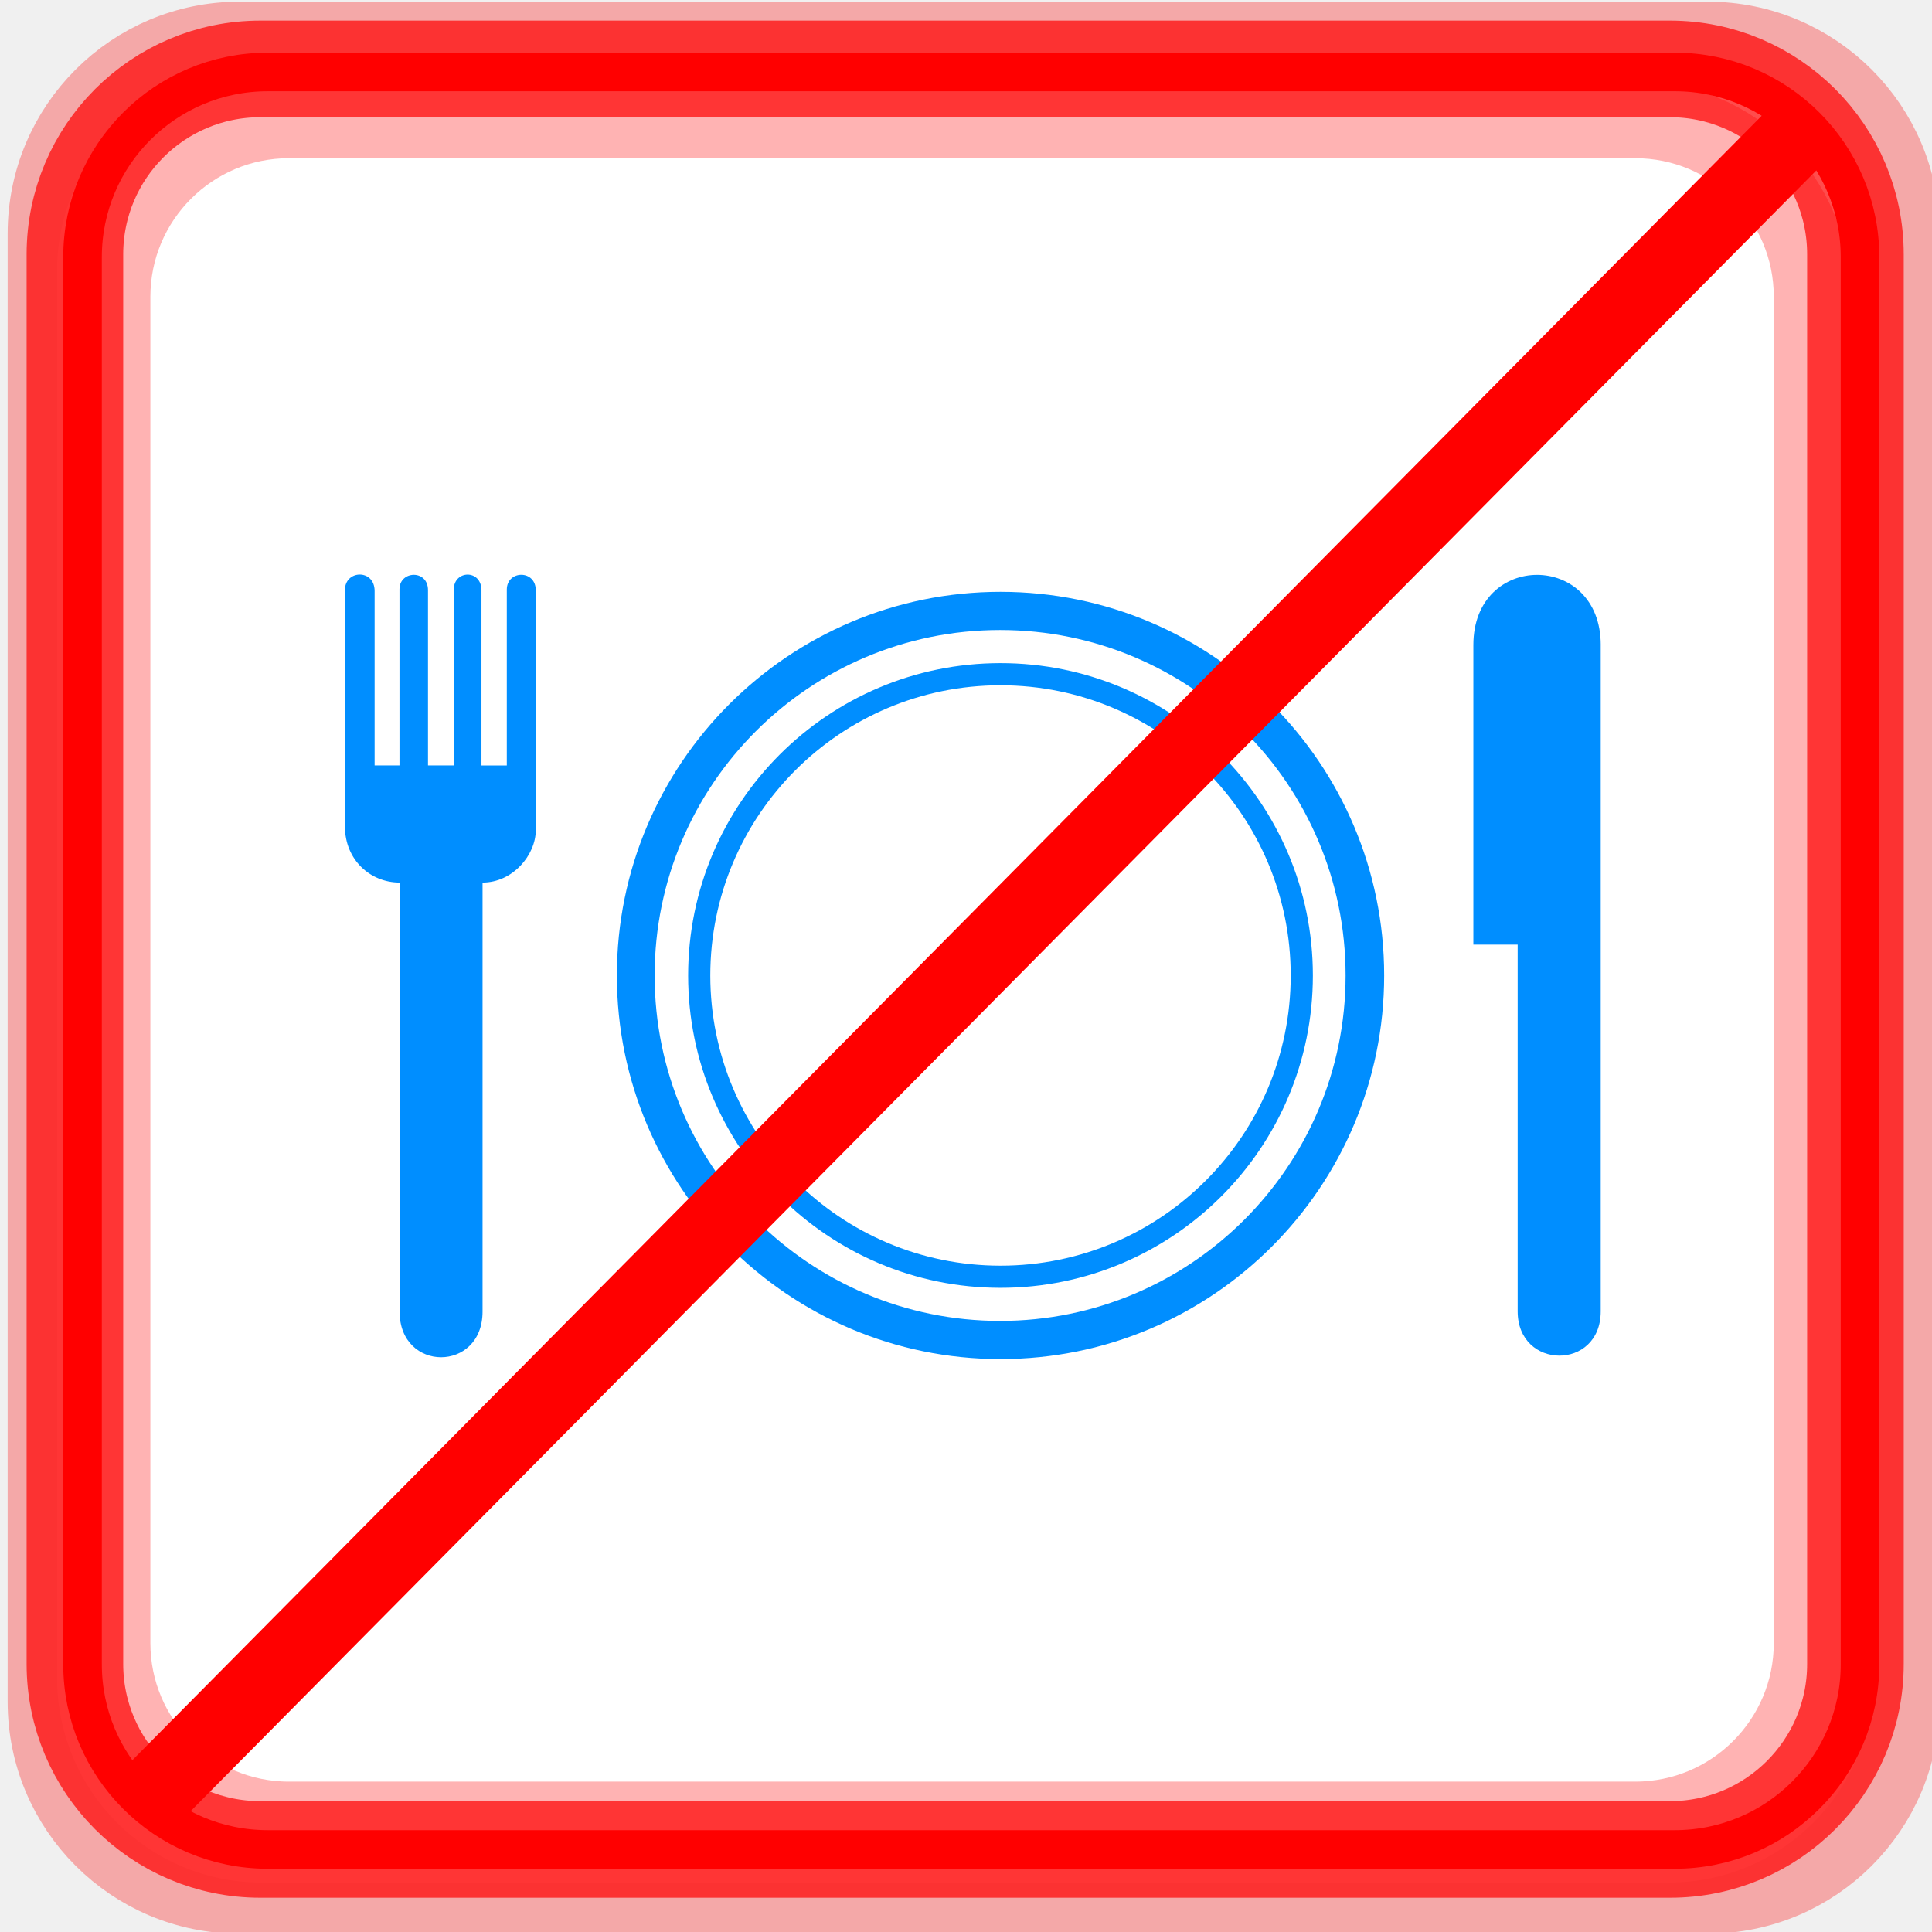
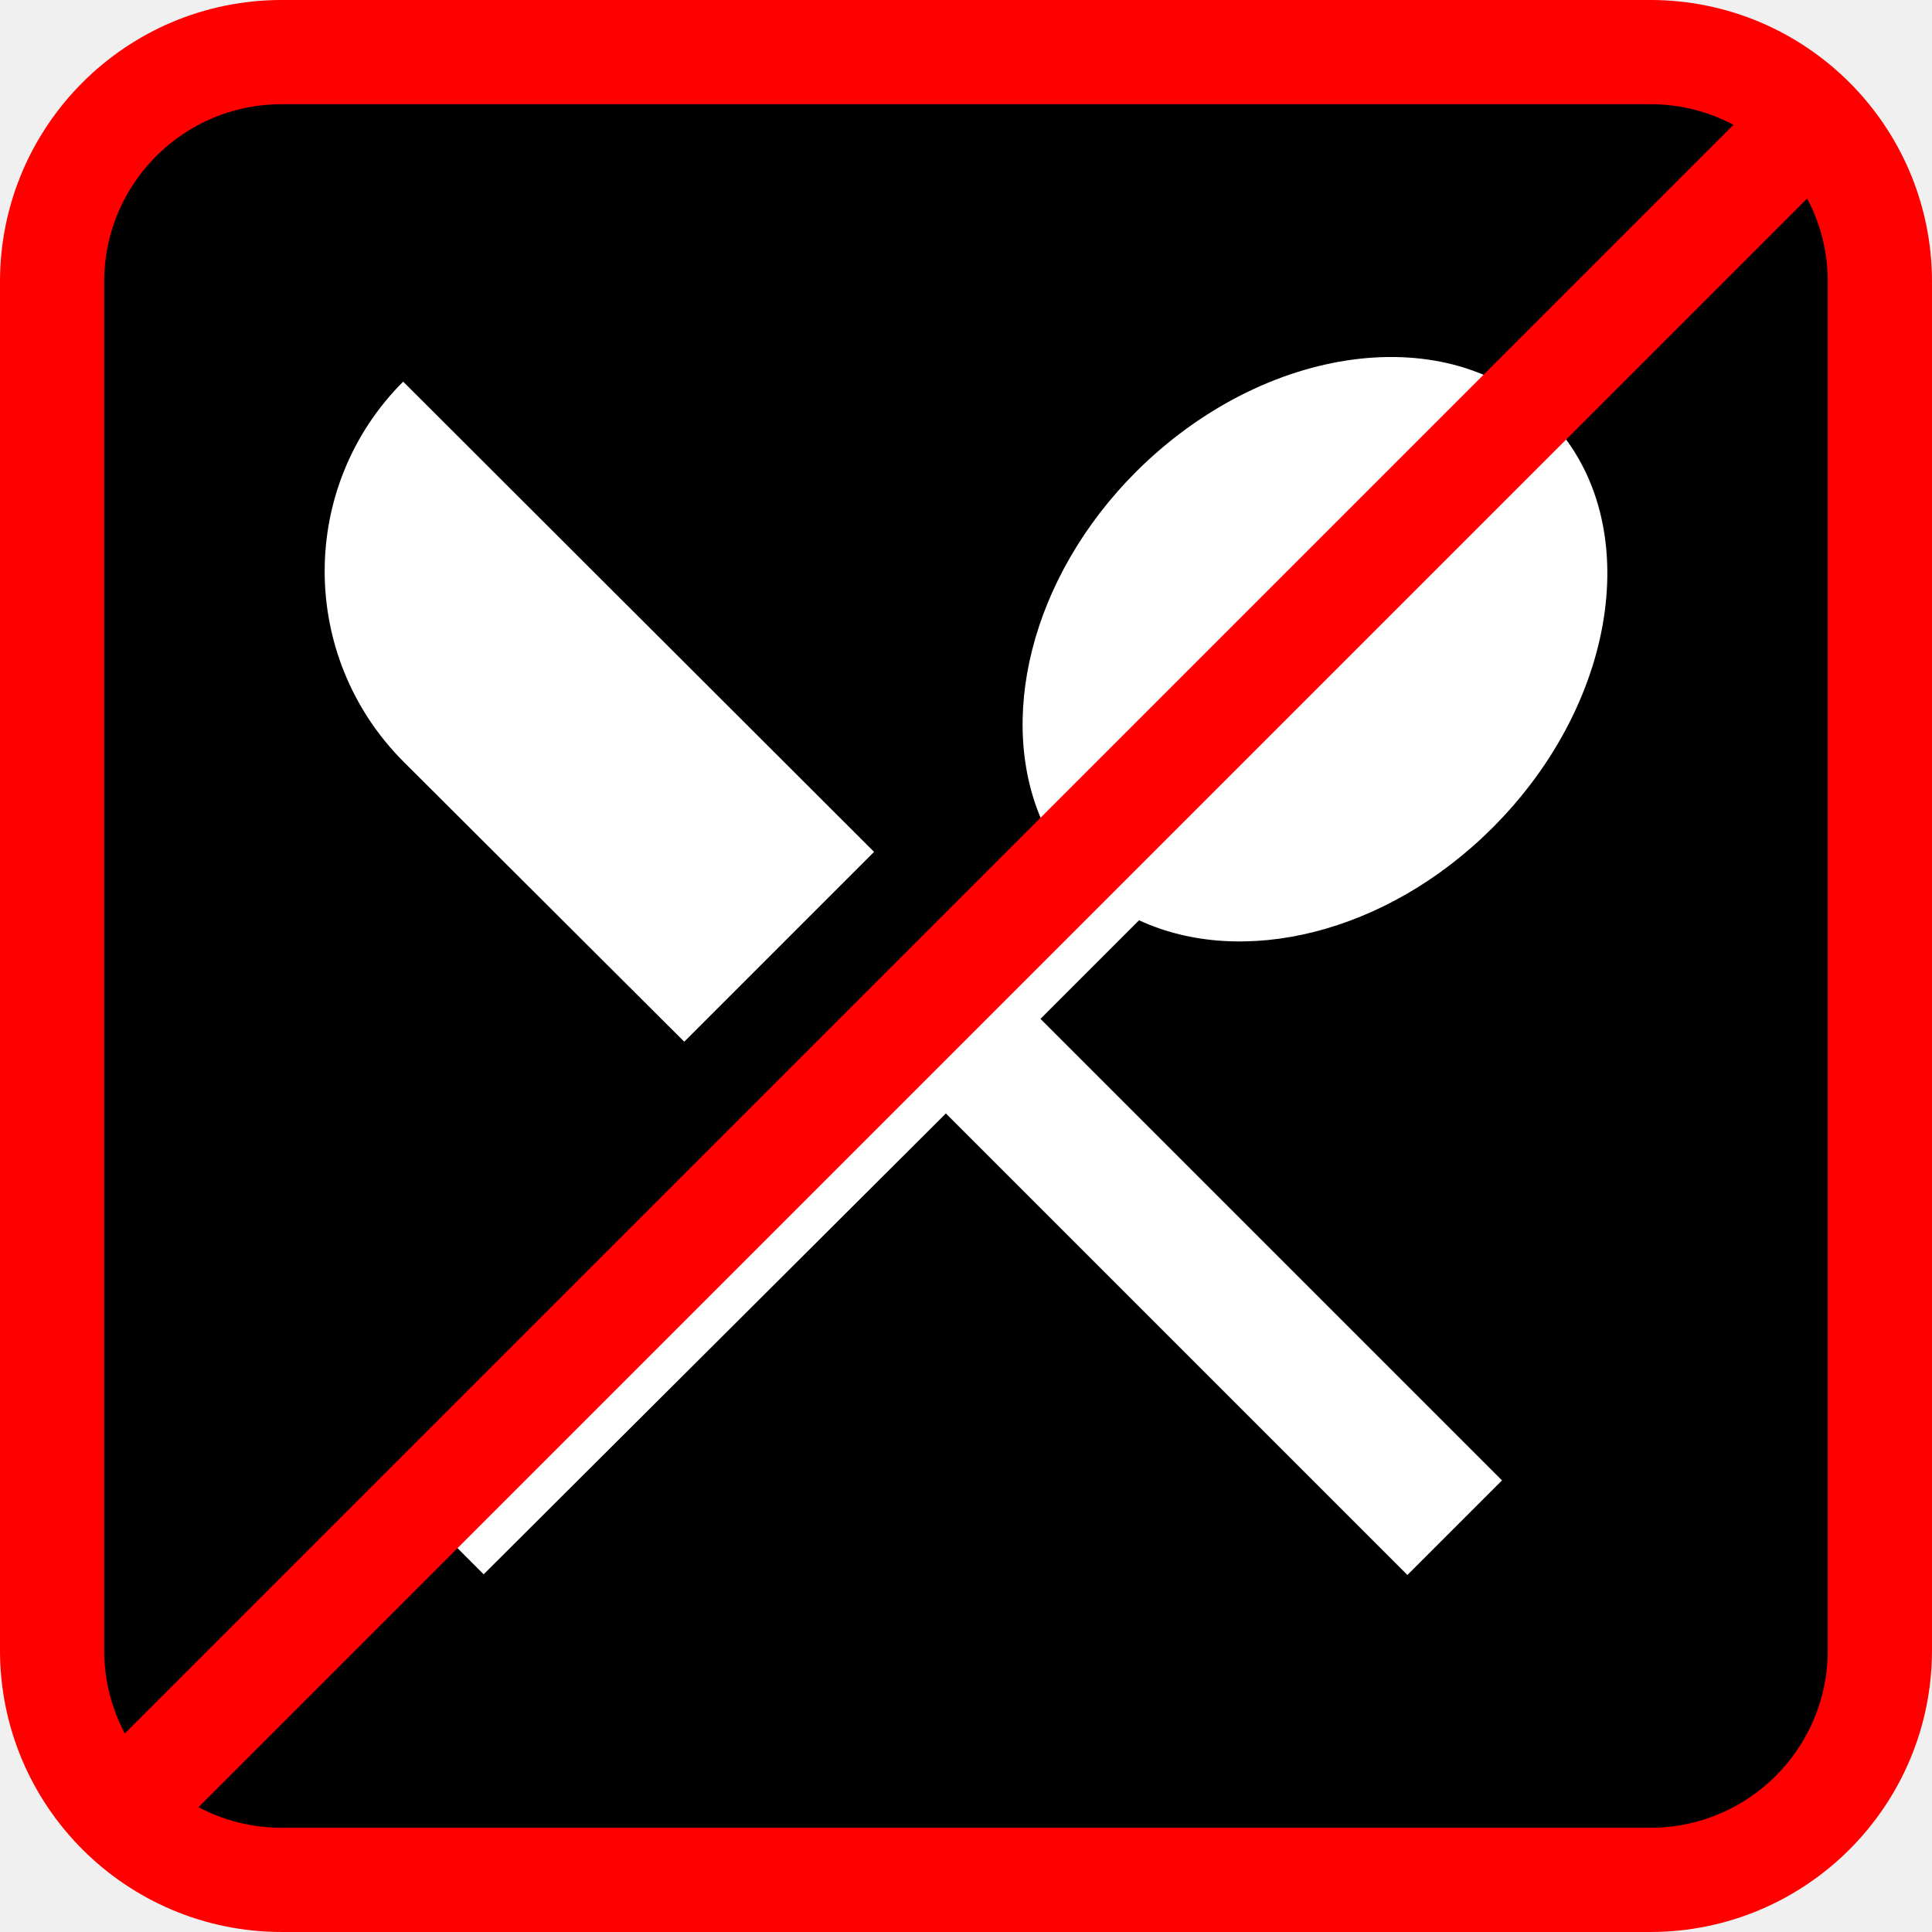
- <svg xmlns="http://www.w3.org/2000/svg" width="100" height="100" id="svg2" version="1.1">
-   <defs id="defs2963">
-     </defs>
-   <g id="layer1" transform="translate(0,-952.3622)">
-     <rect style="fill:#ffffff;fill-opacity:1;stroke:#ffffff;stroke-width:1.997;stroke-linejoin:round;stroke-miterlimit:4;stroke-opacity:1;stroke-dasharray:none" id="rect4438-0-8" width="92.003" height="92.003" x="3.955" y="956.8" rx="9.584" ry="9.584" />
-     <rect style="fill:none;stroke:#ff0000;stroke-width:4;stroke-linejoin:round;stroke-miterlimit:4;stroke-opacity:0.3;stroke-dasharray:none" id="rect4438" width="96" height="96" x="2.396" y="954.449" rx="10" ry="10" />
-     <rect style="fill:none;stroke:#ff0000;stroke-width:5;stroke-linejoin:round;stroke-miterlimit:4;stroke-opacity:0.7;stroke-dasharray:none" id="rect4438-57" width="92.16" height="92.16" x="3.877" y="955.929" rx="9.6" ry="9.6" />
-     <rect style="fill:none;stroke:#ff0000;stroke-width:3.986;stroke-linejoin:round;stroke-miterlimit:4;stroke-opacity:0.3;stroke-dasharray:none" id="rect4438-5" width="88.014" height="88.014" x="5.79" y="958.558" rx="9.168" ry="9.168" />
-     <rect style="fill:none;stroke:#ff0000;stroke-width:1.997;stroke-linejoin:round;stroke-miterlimit:4;stroke-opacity:1;stroke-dasharray:none" id="rect4438-0" width="92.003" height="92.003" x="4.272" y="956.087" rx="9.584" ry="9.584" />
-     <path d="m 51.786,982.995 c 10.961,0 19.858,8.896 19.858,19.857 0,10.961 -8.896,19.857 -19.858,19.857 -10.961,0 -19.857,-8.896 -19.857,-19.857 0,-10.961 8.896,-19.857 19.857,-19.857" id="path99" style="fill:#008eff;fill-opacity:1;fill-rule:evenodd;overflow:visible" />
-     <path d="m 51.766,984.971 c 9.87,0 17.882,8.011 17.882,17.881 0,9.87 -8.011,17.881 -17.882,17.881 -9.871,0 -17.882,-8.011 -17.882,-17.881 0,-9.871 8.011,-17.881 17.882,-17.881" id="path101" style="fill:#ffffff;fill-opacity:1;fill-rule:evenodd;overflow:visible" />
-     <path d="m 51.786,986.685 c 8.925,0 16.168,7.243 16.168,16.168 0,8.925 -7.243,16.168 -16.168,16.168 -8.924,0 -16.168,-7.243 -16.168,-16.168 0,-8.925 7.243,-16.168 16.168,-16.168" id="path103" style="fill:#008eff;fill-opacity:1;fill-rule:evenodd;overflow:visible" />
-     <path d="m 51.786,987.832 c 8.292,0 15.021,6.729 15.021,15.021 0,8.292 -6.729,15.021 -15.021,15.021 -8.292,0 -15.021,-6.73 -15.021,-15.021 0,-8.292 6.73,-15.021 15.021,-15.021" id="path105" style="fill:#ffffff;fill-opacity:1;fill-rule:evenodd;overflow:visible" />
-     <path d="m 27.733,995.318 c 0,1.311 -1.201,2.726 -2.756,2.726 v 22.205 c 0,3.153 -4.294,3.153 -4.294,0 v -22.205 c -1.512,0 -2.83,-1.171 -2.83,-2.915 V 982.907 c 0,-1.061 1.537,-1.104 1.537,0.043 v 9.032 h 1.287 v -9.118 c 0,-0.976 1.476,-1.037 1.476,0.043 v 9.075 h 1.335 v -9.105 c 0,-1.018 1.433,-1.061 1.433,0.043 v 9.063 h 1.311 v -9.105 c 0,-1.006 1.5,-1.049 1.5,0.043 v 12.399 z" id="path107" style="fill:#008eff;fill-opacity:1;fill-rule:evenodd;overflow:visible" />
-     <path d="m 82.853,985.749 0,34.488 c 0,3.08 -4.299,3.037 -4.299,0 l 0,-18.981 -2.293,0 0,-15.508 c 0,-4.842 6.593,-4.842 6.593,0 z" id="path109" style="fill:#008eff;fill-opacity:1;fill-rule:evenodd;overflow:visible" />
-     <path d="m 22.854,994.897 h -0.259 c -0.571,0 -1.034,0.463 -1.034,1.034 v 24.633 c 0,0.571 0.463,1.034 1.034,1.034 h 0.519 c 0.571,0 1.034,-0.463 1.034,-1.034 v -24.633 c 0,-0.571 -0.463,-1.034 -1.034,-1.034 h -0.26 z" id="path111" style="fill:#008eff;fill-opacity:1;fill-rule:evenodd;overflow:visible" />
-     <path d="m 80.143,1002.057 h -0.259 c -0.571,0 -1.034,0.338 -1.034,0.756 v 18.028 c 0,0.418 0.463,0.756 1.034,0.756 h 0.519 c 0.571,0 1.034,-0.339 1.034,-0.756 v -18.028 c 0,-0.418 -0.462,-0.756 -1.034,-0.756 h -0.259 z" id="path113" style="fill:#008eff;fill-opacity:1;fill-rule:evenodd;overflow:visible" />
-     <path style="fill:none;stroke:#ff0000;stroke-width:4;stroke-linecap:butt;stroke-linejoin:miter;stroke-opacity:1;stroke-miterlimit:4;stroke-dasharray:none" d="M 7.533,93.26 93.173,6.827" id="path5178" transform="translate(0,952.3622)" />
+ <svg xmlns="http://www.w3.org/2000/svg" width="42.644mm" height="42.644mm" viewBox="0 0 42.644 42.644" version="1.1" id="svg8">
+   <defs id="defs2">
+     <path d="M 0,0 H 48 V 48 H 0 Z" id="a" />
+     <path d="M 0,0 H 48 V 48 H 0 Z" id="a-8" />
+   </defs>
+   <g id="layer1" transform="translate(-189.9212,-307.9842)">
+     <rect ry="5.068" y="309.134" x="191.071" height="40.344" width="40.344" id="rect9537" style="opacity:1;fill:#000000;fill-opacity:1;fill-rule:nonzero;stroke:#ff0000;stroke-width:2.3;stroke-linecap:round;stroke-miterlimit:4;stroke-dasharray:none;stroke-opacity:1" />
+     <path style="fill:#ffffff;fill-opacity:1;stroke-width:1.481" id="path10039" d="m 205.024,330.977 4.19,-4.19 -10.394,-10.379 c -2.31,2.31 -2.31,6.056 0,8.381 z m 10.039,-2.68 c 2.265,1.051 5.449,0.311 7.803,-2.043 2.828,-2.828 3.376,-6.885 1.199,-9.062 -2.162,-2.162 -6.219,-1.629 -9.062,1.199 -2.354,2.354 -3.095,5.538 -2.043,7.803 l -14.451,14.451 2.088,2.088 10.202,-10.172 10.187,10.187 2.088,-2.088 -10.187,-10.187 z" />
+     <path style="fill:none;fill-rule:evenodd;stroke:#ff0000;stroke-width:2.3;stroke-linecap:butt;stroke-linejoin:miter;stroke-miterlimit:4;stroke-dasharray:none;stroke-opacity:1" d="M 192.615,347.934 229.871,310.678" id="path9539" />
+     <path style="fill:none;stroke-width:0.265" d="m 102.289,374.18 h 6.35 v 6.35 h -6.35 z" id="path10017" />
  </g>
</svg>
